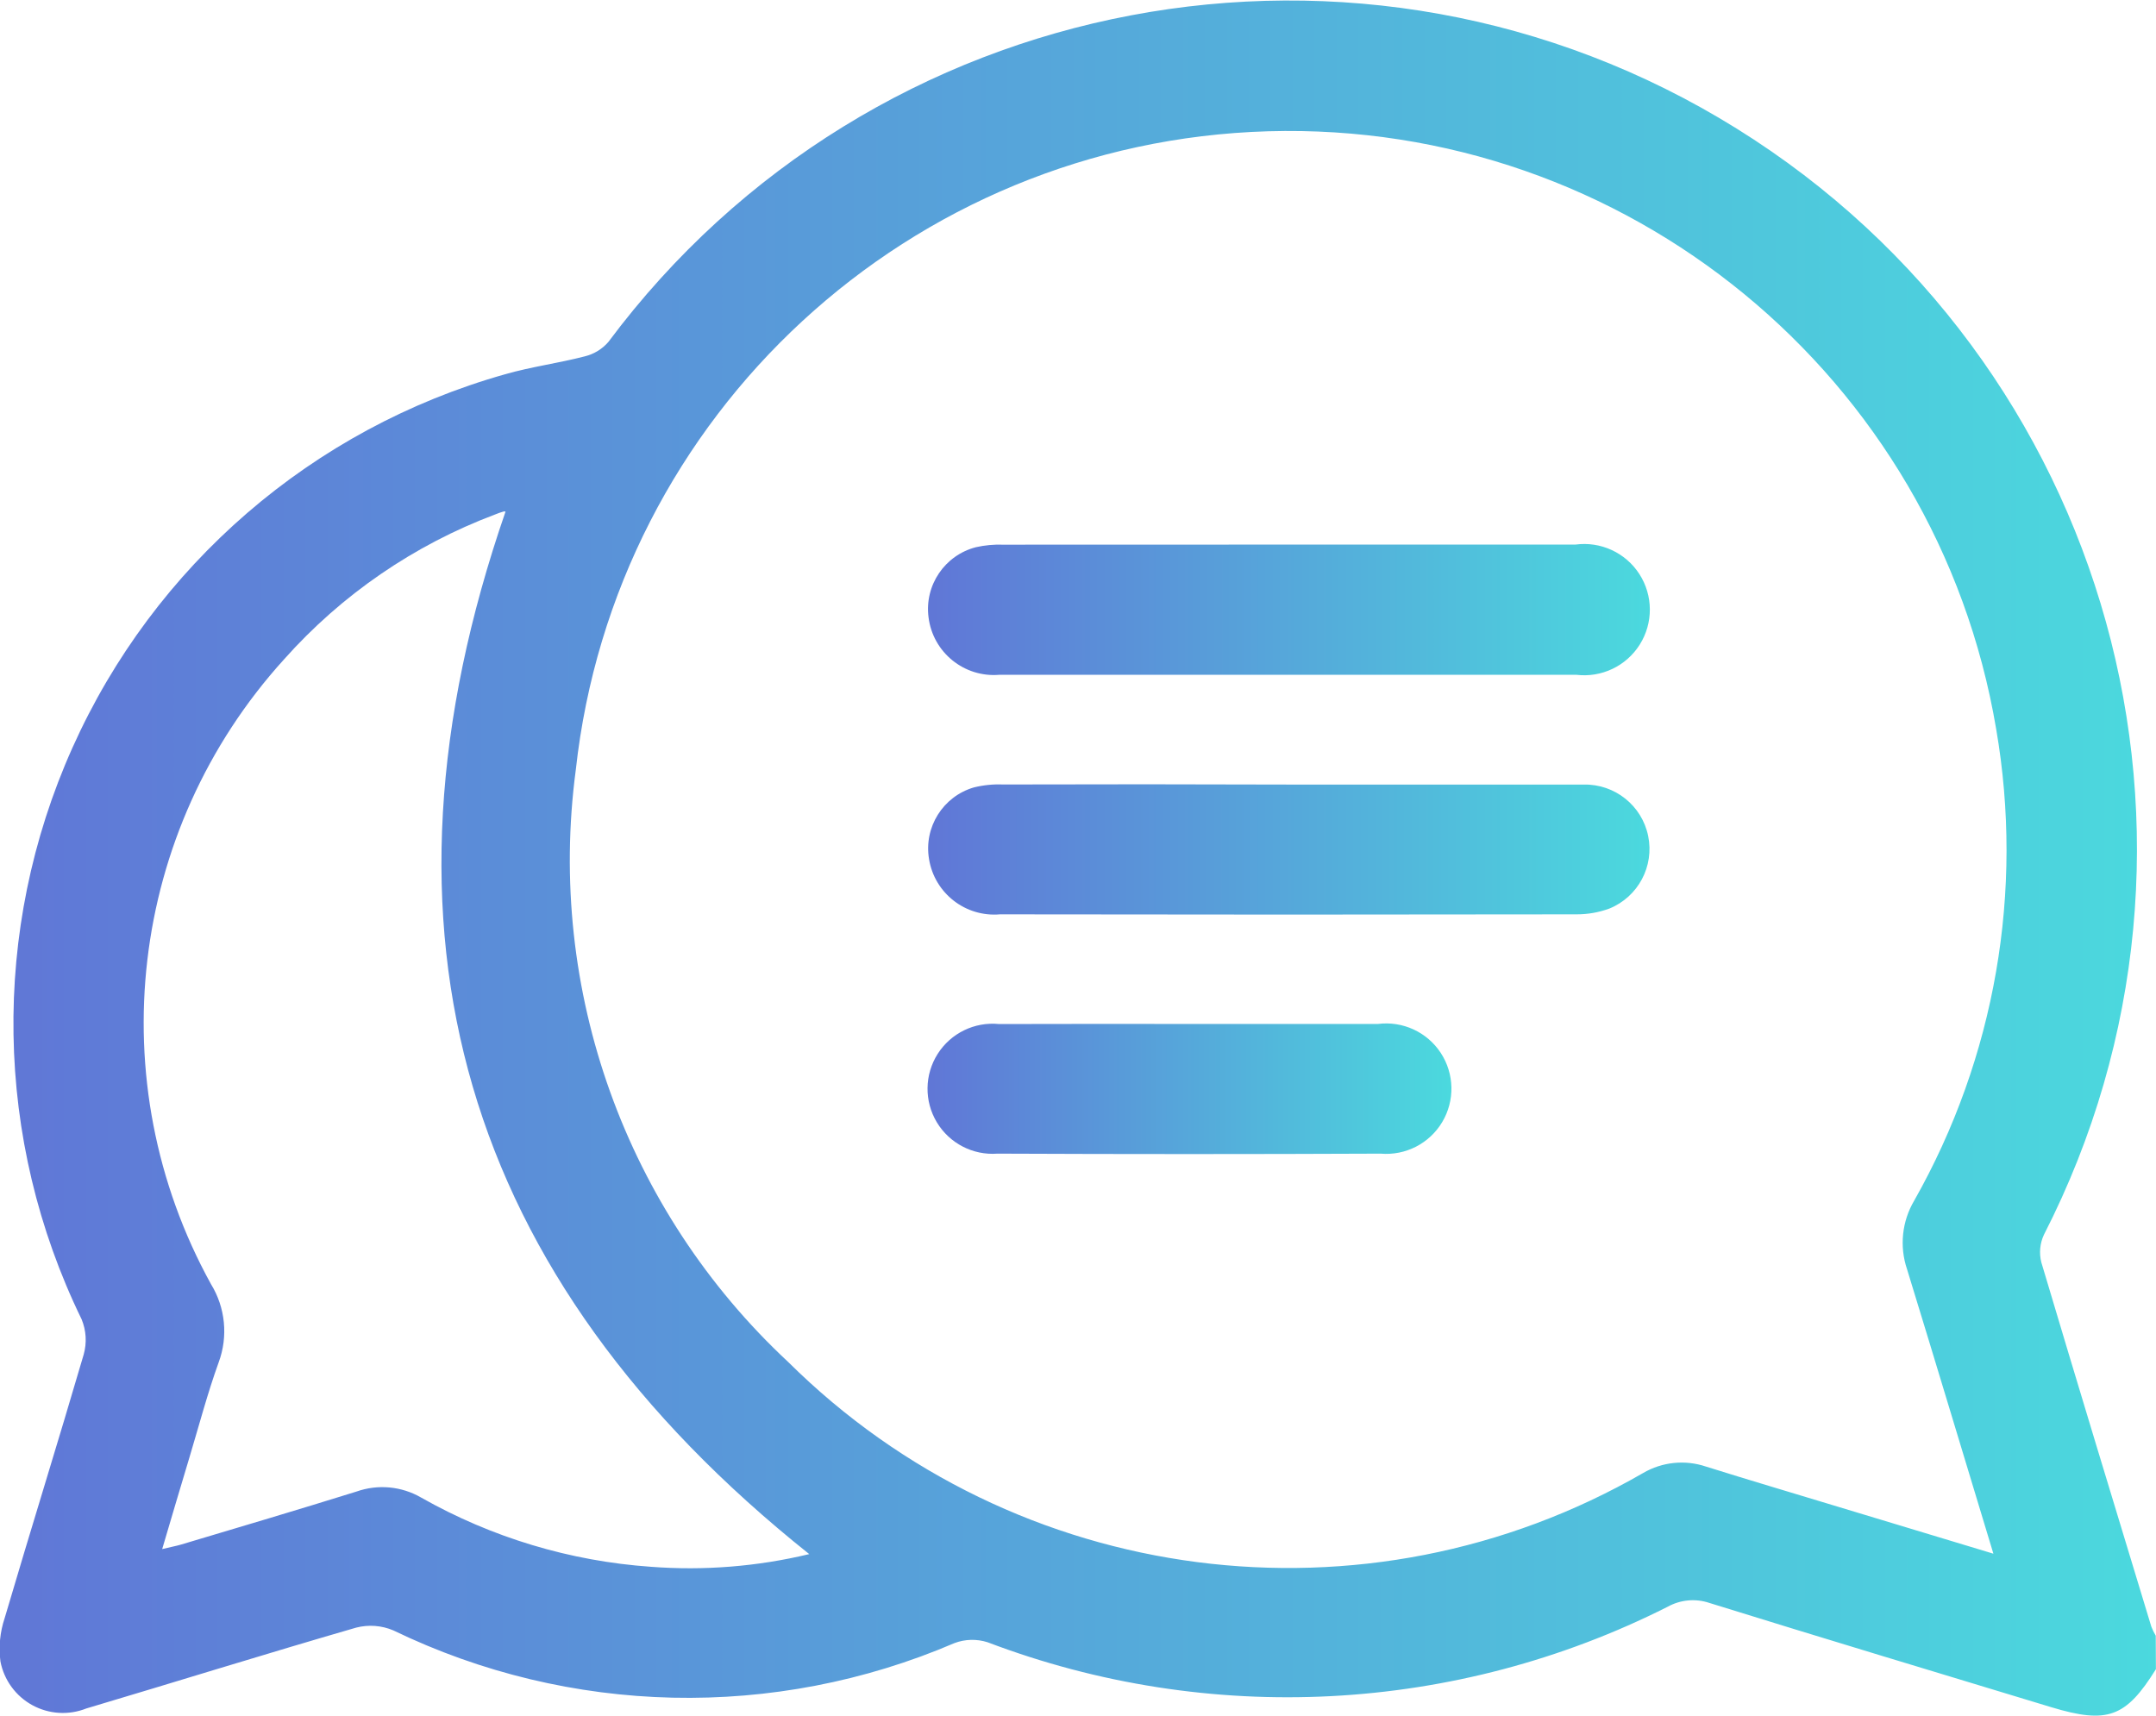
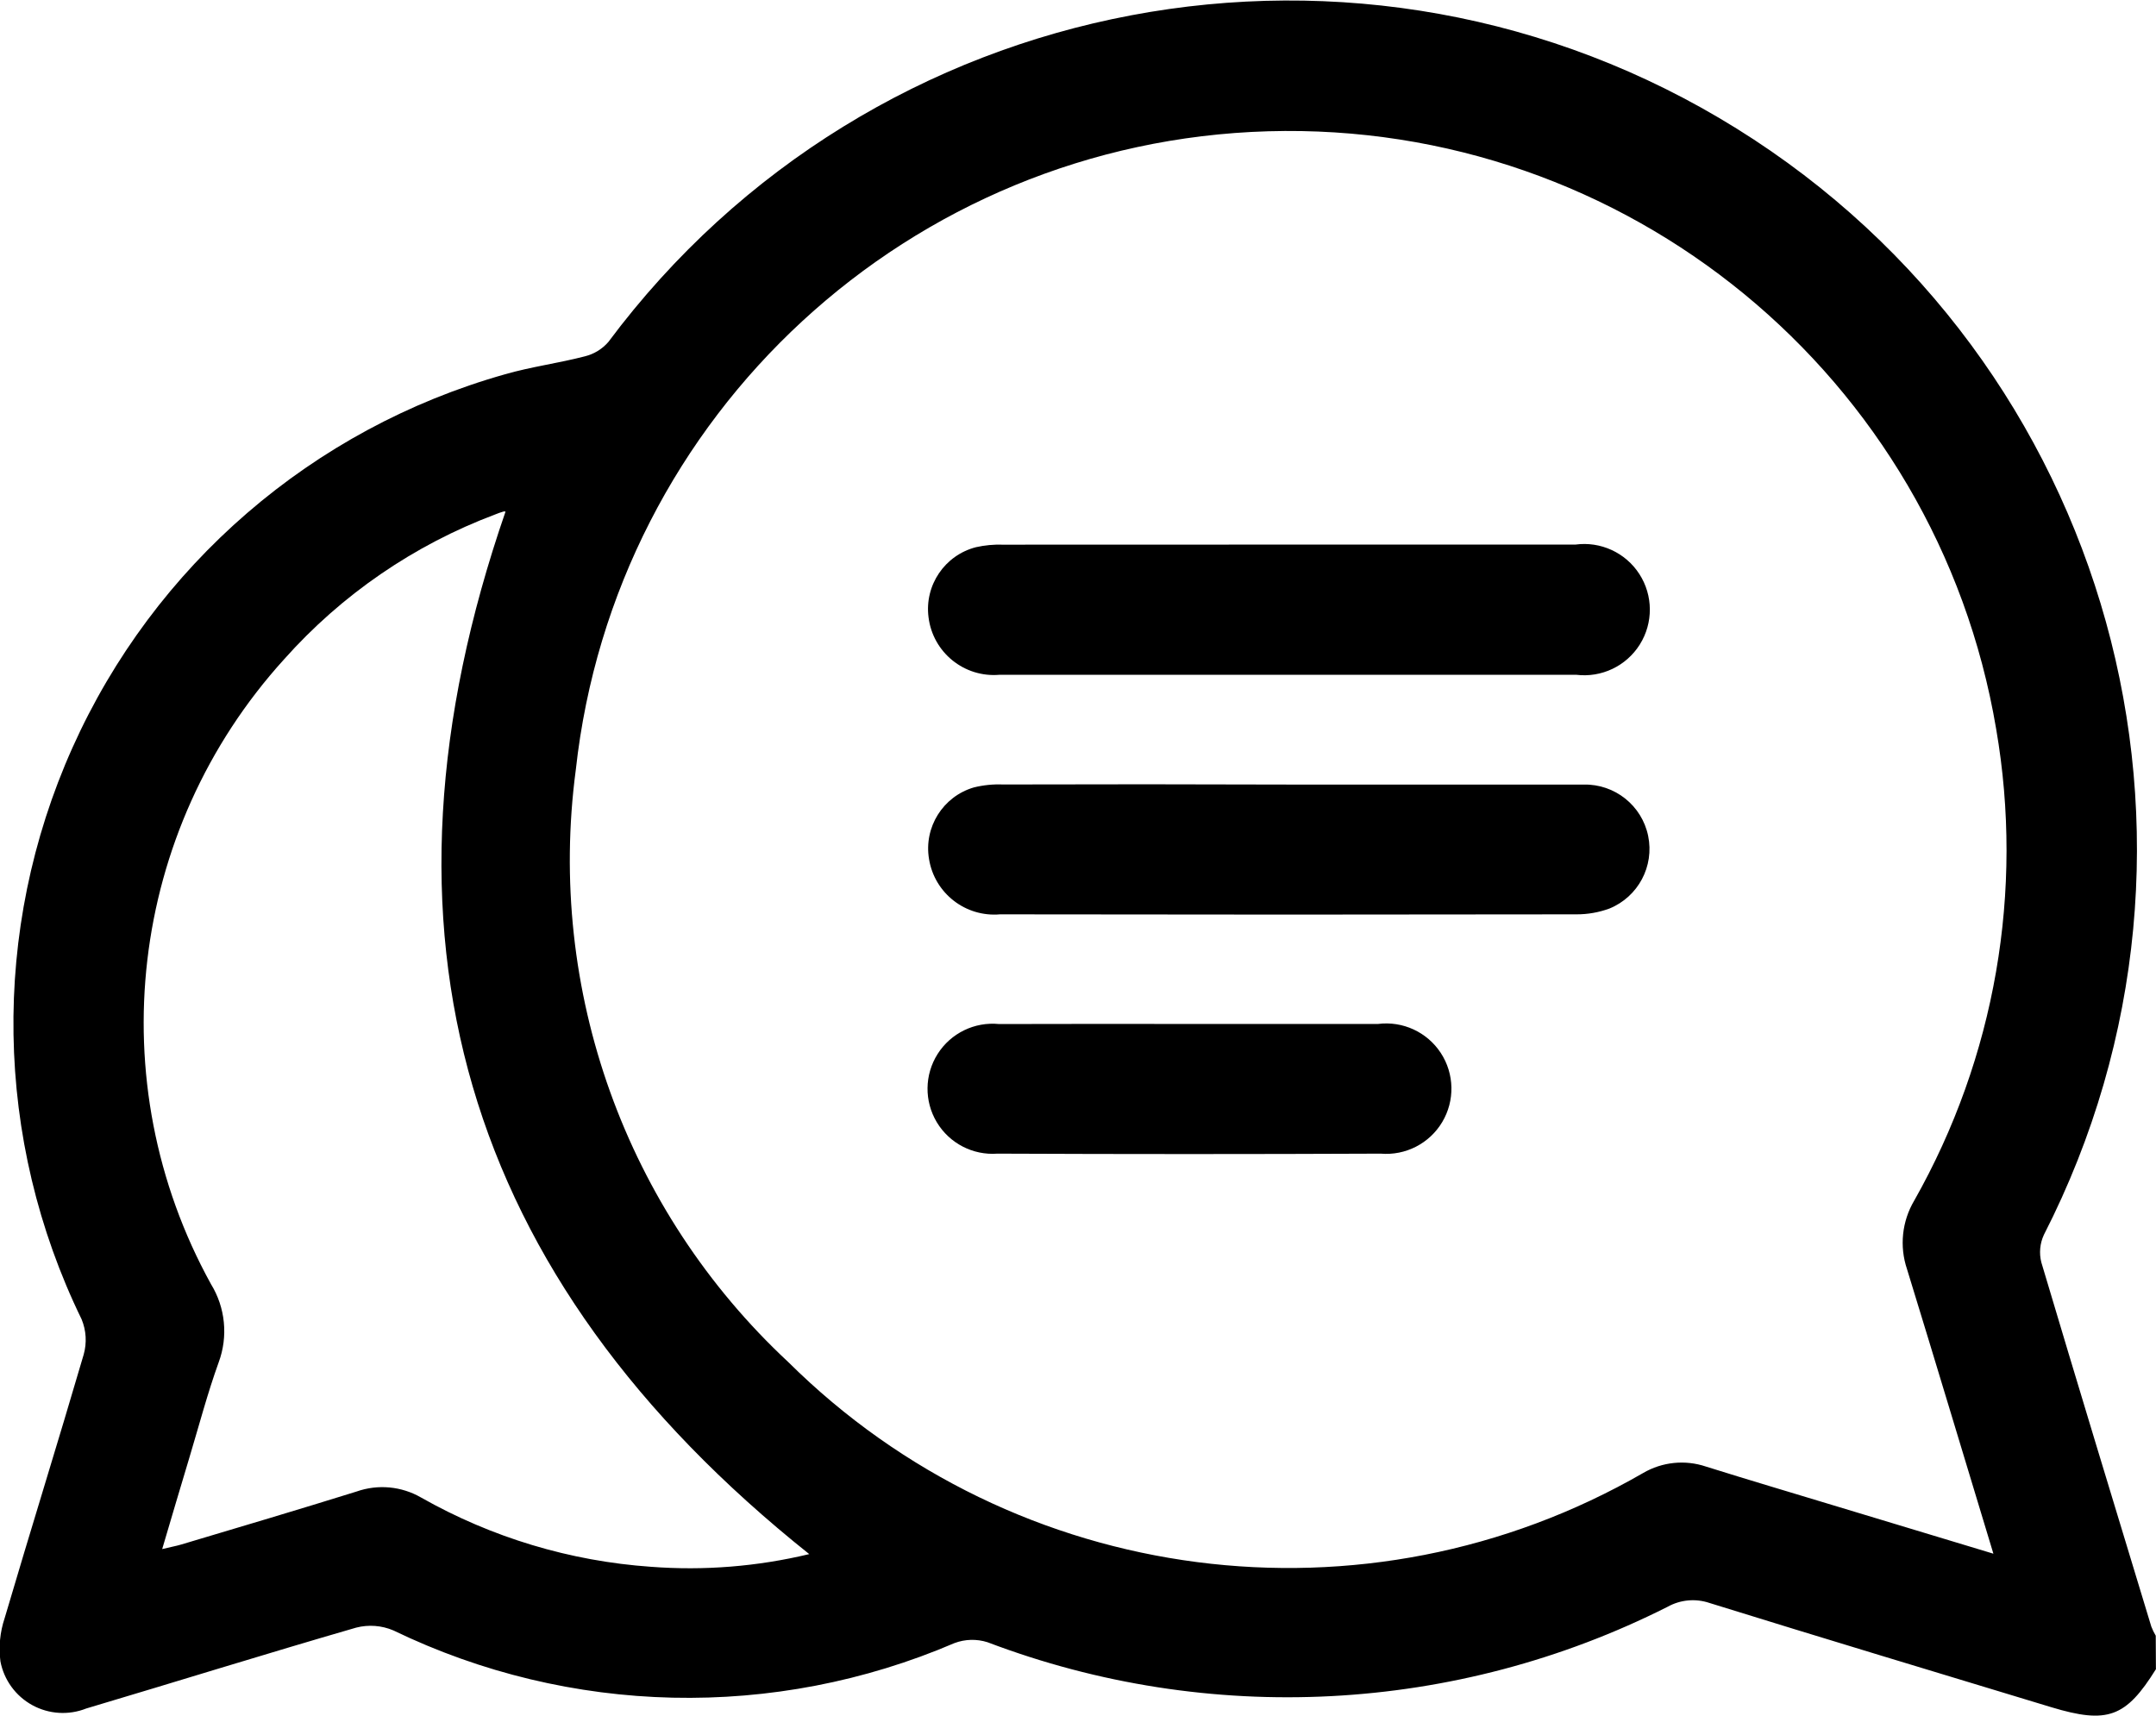
<svg xmlns="http://www.w3.org/2000/svg" id="Component_25_2" data-name="Component 25 – 2" width="25.683" height="20.44" viewBox="0 0 25.683 20.44">
  <defs>
    <linearGradient id="linear-gradient" x1="1.048" y1="0.5" x2="-0.042" y2="0.5" gradientUnits="objectBoundingBox">
-       <stop offset="0" stop-color="#4adede" />
-       <stop offset="1" stop-color="#6172d6" />
+       <stop offset="0" stopColor="#4adede" />
+       <stop offset="1" stopColor="#6172d6" />
    </linearGradient>
  </defs>
  <path id="Path_352" data-name="Path 352" d="M370.949,416.441c-.358.575-.577.655-1.246.453-1.358-.412-2.717-.821-4.072-1.242a.619.619,0,0,0-.5.046,10.056,10.056,0,0,1-8.1.422.6.6,0,0,0-.394.01,8.058,8.058,0,0,1-6.684-.151.691.691,0,0,0-.444-.033c-1.074.311-2.142.644-3.214.963a.757.757,0,0,1-1.023-.561,1.157,1.157,0,0,1,.05-.514c.309-1.049.635-2.093.942-3.142a.642.642,0,0,0-.025-.42,8.039,8.039,0,0,1,5.044-11.258c.312-.09.637-.132.952-.214a.542.542,0,0,0,.279-.171,10.105,10.105,0,0,1,17.1,10.638.492.492,0,0,0-.03.327c.431,1.448.871,2.893,1.31,4.339a.737.737,0,0,0,.053.109Zm-1.936-1.376c-.355-1.17-.688-2.281-1.029-3.39a.985.985,0,0,1,.086-.817,8.48,8.48,0,0,0,.976-5.618,8.545,8.545,0,0,0-16.92.487,8.17,8.17,0,0,0,2.531,7.055,8.459,8.459,0,0,0,10.185,1.321.908.908,0,0,1,.747-.076c.526.165,1.054.321,1.581.481ZM351.289,402.65a.041.041,0,0,0-.027,0,.9.9,0,0,0-.094.033,6.36,6.36,0,0,0-2.518,1.728,6.444,6.444,0,0,0-.87,7.442,1.07,1.07,0,0,1,.092.932c-.133.369-.233.749-.346,1.125-.107.355-.212.711-.327,1.1.1-.025.167-.036.229-.055.7-.209,1.392-.414,2.085-.63a.924.924,0,0,1,.772.072,6.459,6.459,0,0,0,2.736.824,6.1,6.1,0,0,0,1.886-.151C350.769,411.769,349.56,407.652,351.289,402.65Z" transform="translate(-345.267 -396.555)" fill="url(#linear-gradient)" />
  <path id="Path_353" data-name="Path 353" d="M568.983,525.3h3.409a.782.782,0,1,1,.01,1.551q-3.434,0-6.868,0a.784.784,0,0,1-.847-.685.761.761,0,0,1,.565-.835,1.265,1.265,0,0,1,.322-.03Q567.278,525.3,568.983,525.3Z" transform="translate(-553.626 -518.812)" fill="url(#linear-gradient)" />
  <path id="Path_354" data-name="Path 354" d="M569,582c1.17,0,2.339,0,3.509,0a.767.767,0,0,1,.306,1.477,1.123,1.123,0,0,1-.391.069q-3.434.006-6.868,0a.787.787,0,0,1-.846-.658.758.758,0,0,1,.534-.854,1.234,1.234,0,0,1,.346-.035Q567.291,581.994,569,582Z" transform="translate(-553.643 -572.653)" fill="url(#linear-gradient)" />
  <path id="Path_355" data-name="Path 355" d="M567.768,638.675c.744,0,1.488,0,2.232,0a.777.777,0,1,1,.032,1.545q-2.282.01-4.565,0a.775.775,0,1,1,.019-1.544C566.246,638.673,567.007,638.675,567.768,638.675Z" transform="translate(-553.585 -626.476)" fill="url(#linear-gradient)" />
</svg>
